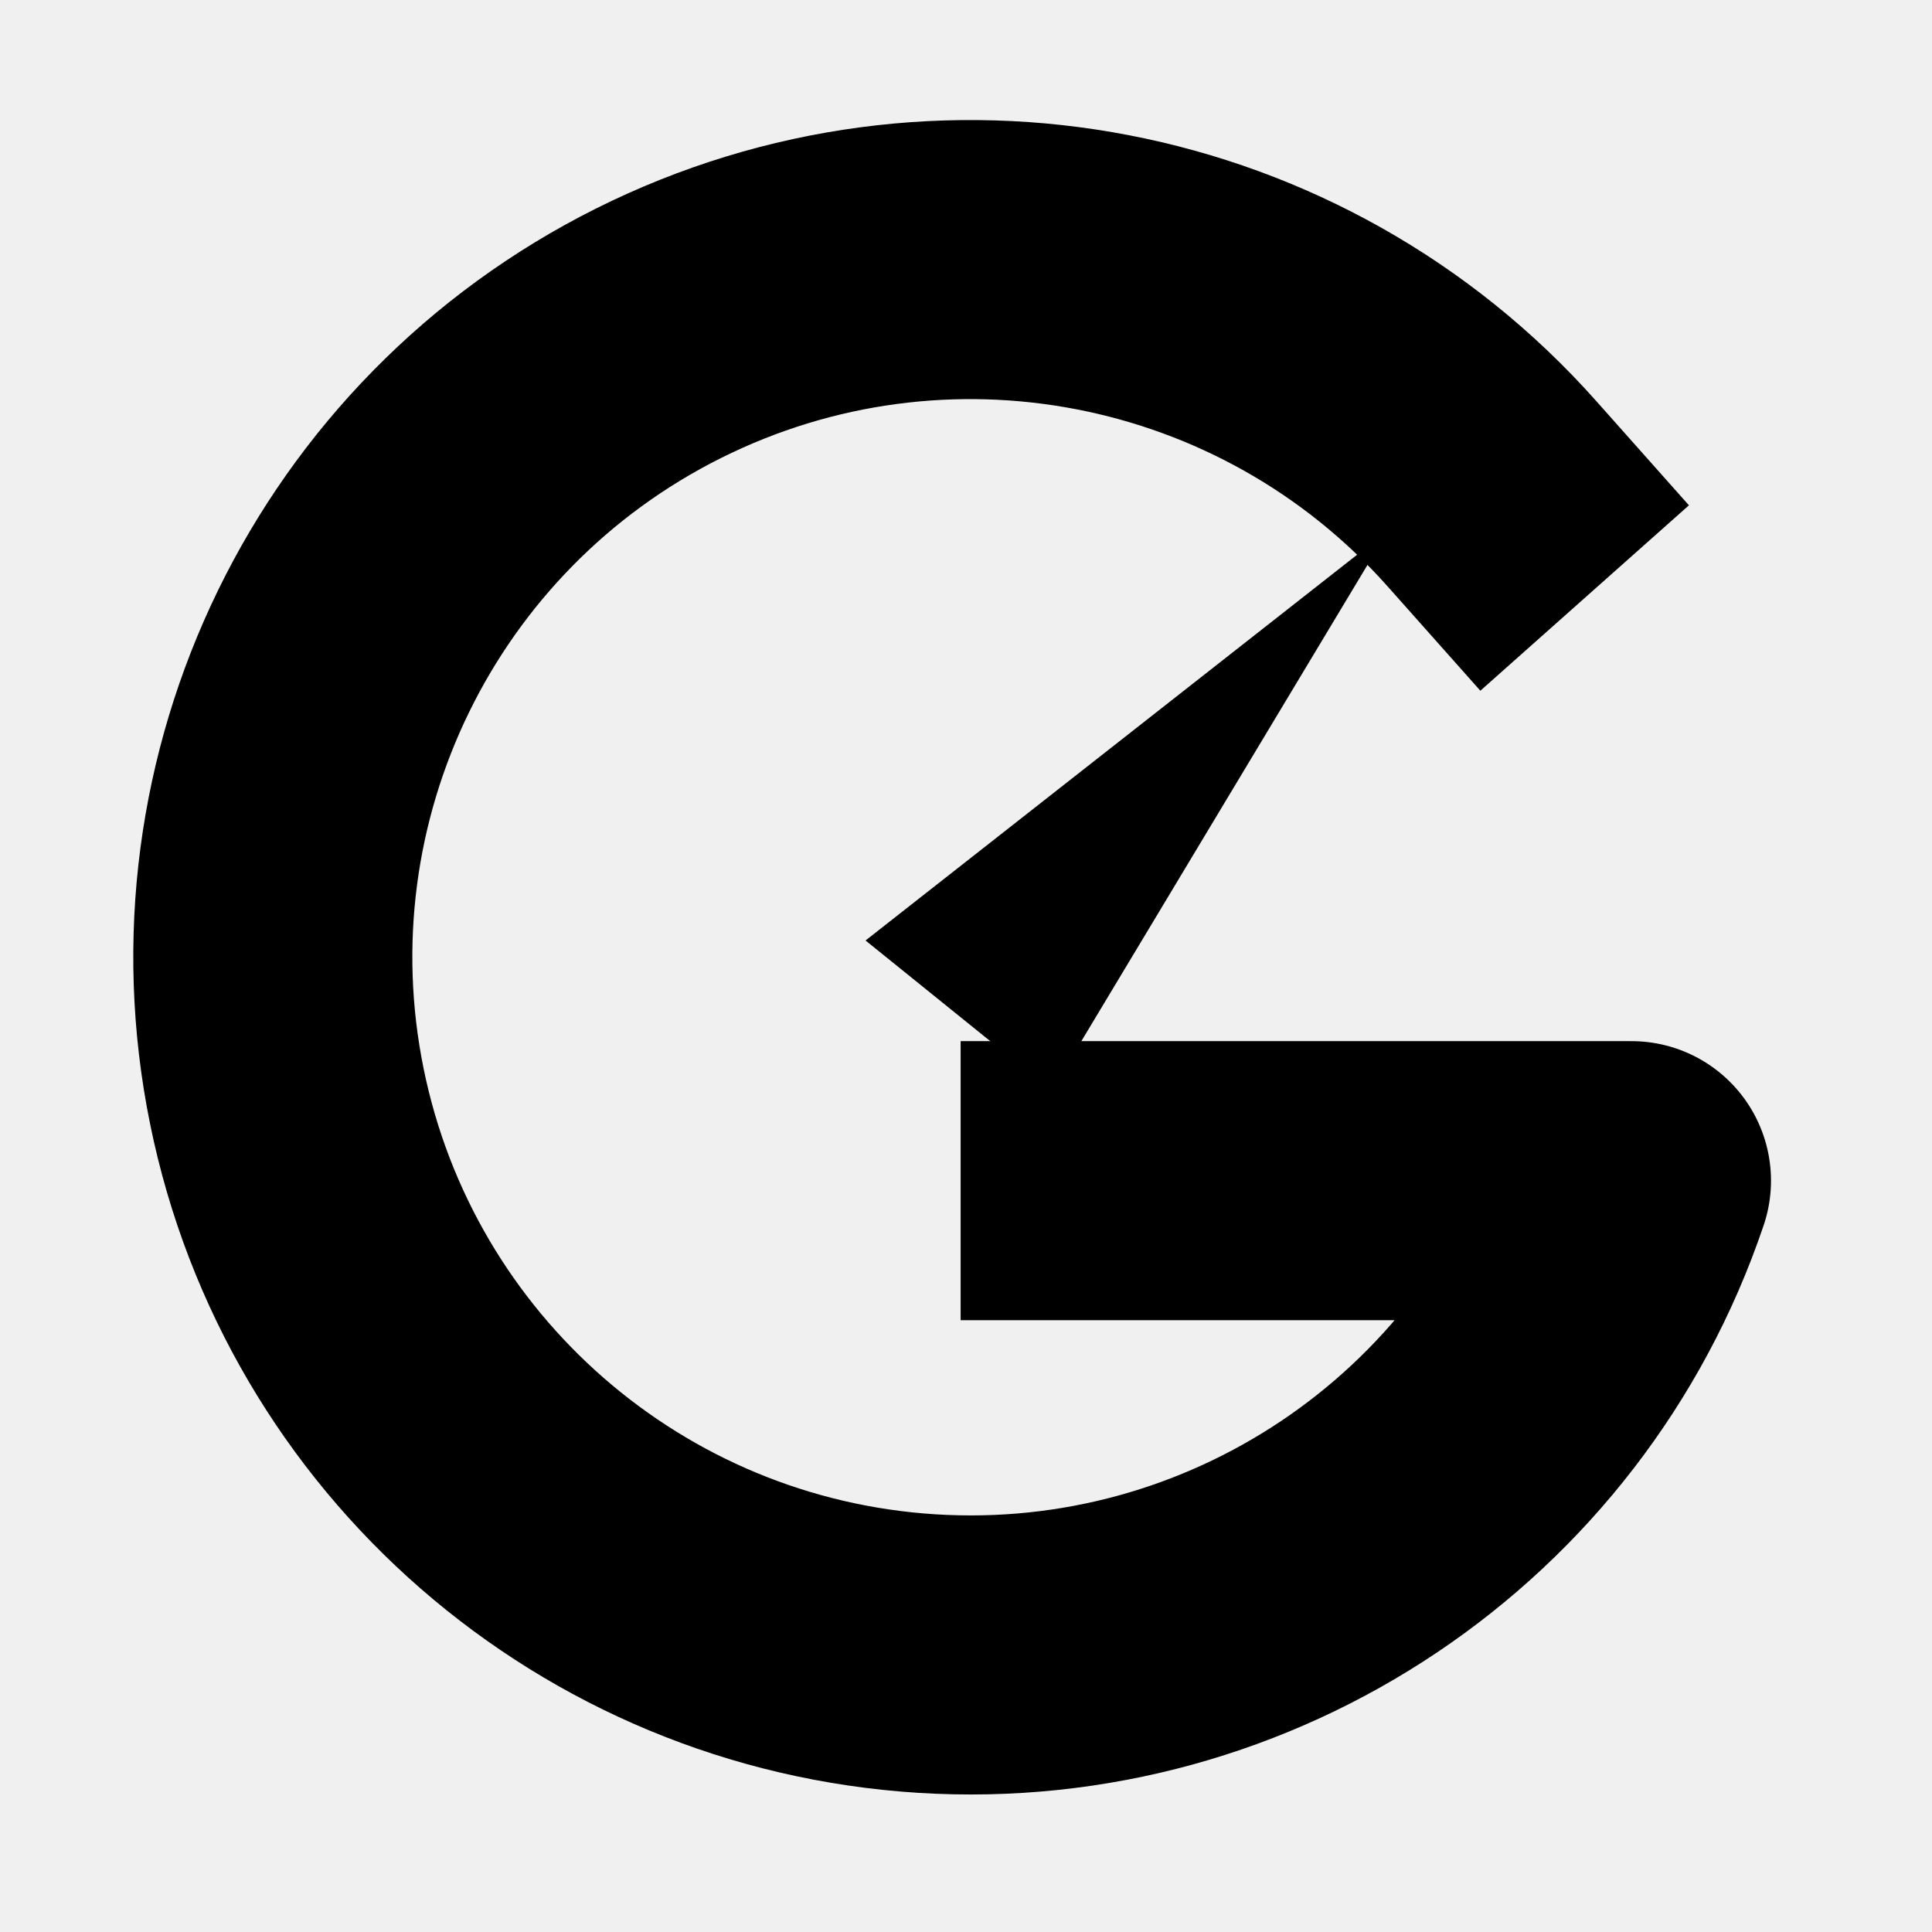
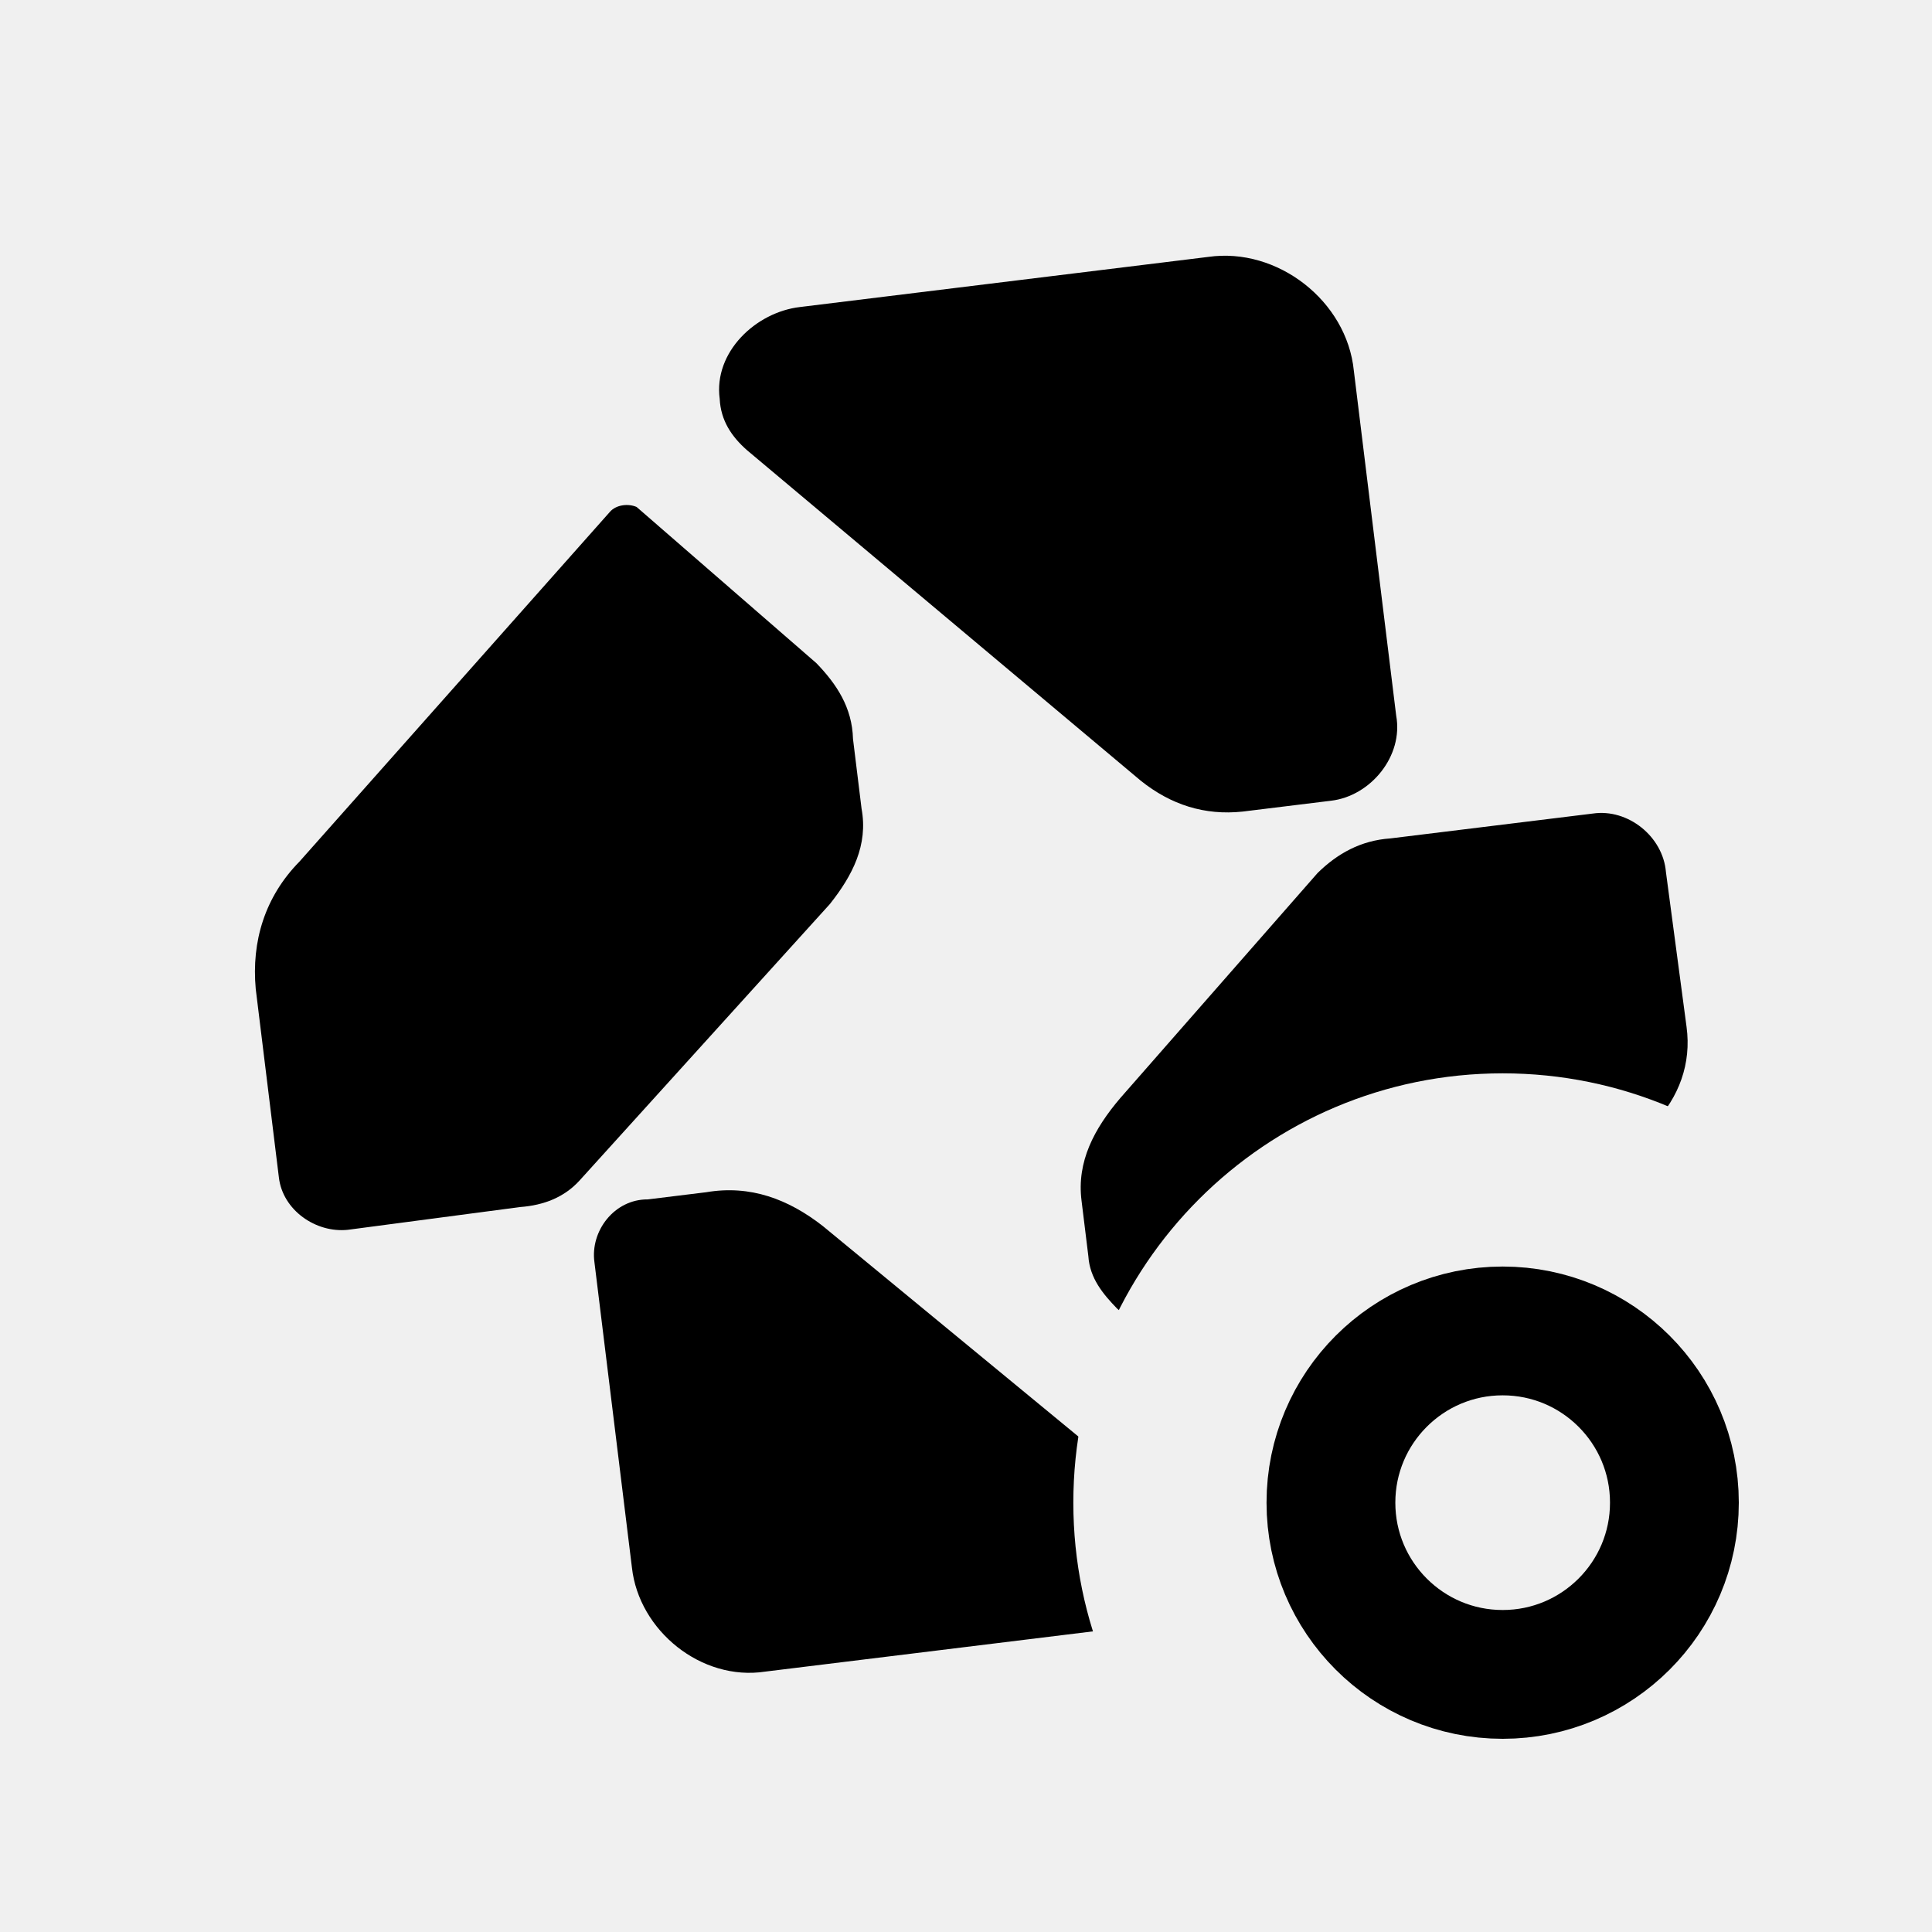
<svg xmlns="http://www.w3.org/2000/svg" width="36" height="36" viewBox="0 0 36 36">
-   <path d="M27.8 9.2A13 13 0 1 0 30.4 22H20.5" fill="none" stroke="#000" stroke-width="5.2" stroke-linecap="square" stroke-linejoin="round" />
-   <path d="M16.2 17.3 26.8 10.9 19.3 20.5Z" fill="#000" transform="rotate(-7 18 18)" />
+   <defs>
+     <mask id="status-cutout" maskUnits="userSpaceOnUse" x="0" y="0" width="36" height="36">
+       <rect width="36" height="36" fill="white" />
+       <circle cx="28" cy="28" r="8" fill="black" />
+     </mask>
+   </defs>
+   <g mask="url(#status-cutout)">
+     <g transform="rotate(-7 18 18)">
+       <svg x="3" y="3" width="30" height="30" viewBox="148 152 1010 1010" fill="#000" color="#000">
+         <path d="M600,234 L858,234 C901.9,233.1 941,272 940,316 L940,534 C941.5,559.8 917.9,582.1 893,582 L837,582 C813.1,581.6 792.9,572.3 776,555 L556,319 C547.5,309.4 542,298.6 543,285 C542.7,255.4 572.2,233.8 600,234 Z" />
+         <path d="M466,347 C470.4,343 478.1,343.1 483,346 L583,457 C593.9,471.5 601.9,487.2 600,507 L600,551 C601.4,574.3 589.2,592 573,608 L396,761 C385.2,770.3 371.9,773.7 357,773 L248,774 C227.8,773.7 208.8,756.8 209,736 L209,617 C209.9,587.1 221.7,560.3 246,541 L466,347 Z" />
+         <path d="M927,610 L1055,610 C1077.3,609.5 1096.9,629.7 1096,652 L1097,750 C1097.3,773.2 1086.9,793.3 1069,808 L842,996 C837.7,1000.7 830.5,999 826,996 L721,882 C713.2,871.7 706.2,860.9 707,847 L707,812 C706.9,787.2 720.4,768.1 739,751 L879,626 C892.8,615.4 908.4,609 927,610 Z" />
+         <path d="M437,778 L474,778 C502,776.7 524.6,788.6 544,808 L733,1007 C741.1,1014.6 743.9,1024.5 745,1035 C744.9,1061.1 721.3,1082.8 695,1081 L474,1081 C433.6,1082.2 398.5,1045.9 399,1006 L399,813 C398.7,793.3 416.2,775.3 437,778 Z" />
+       </svg>
+     </g>
+   </g>
+   <circle cx="28" cy="28" r="3.2" fill="none" stroke="#000" stroke-width="2.4" />
</svg>
